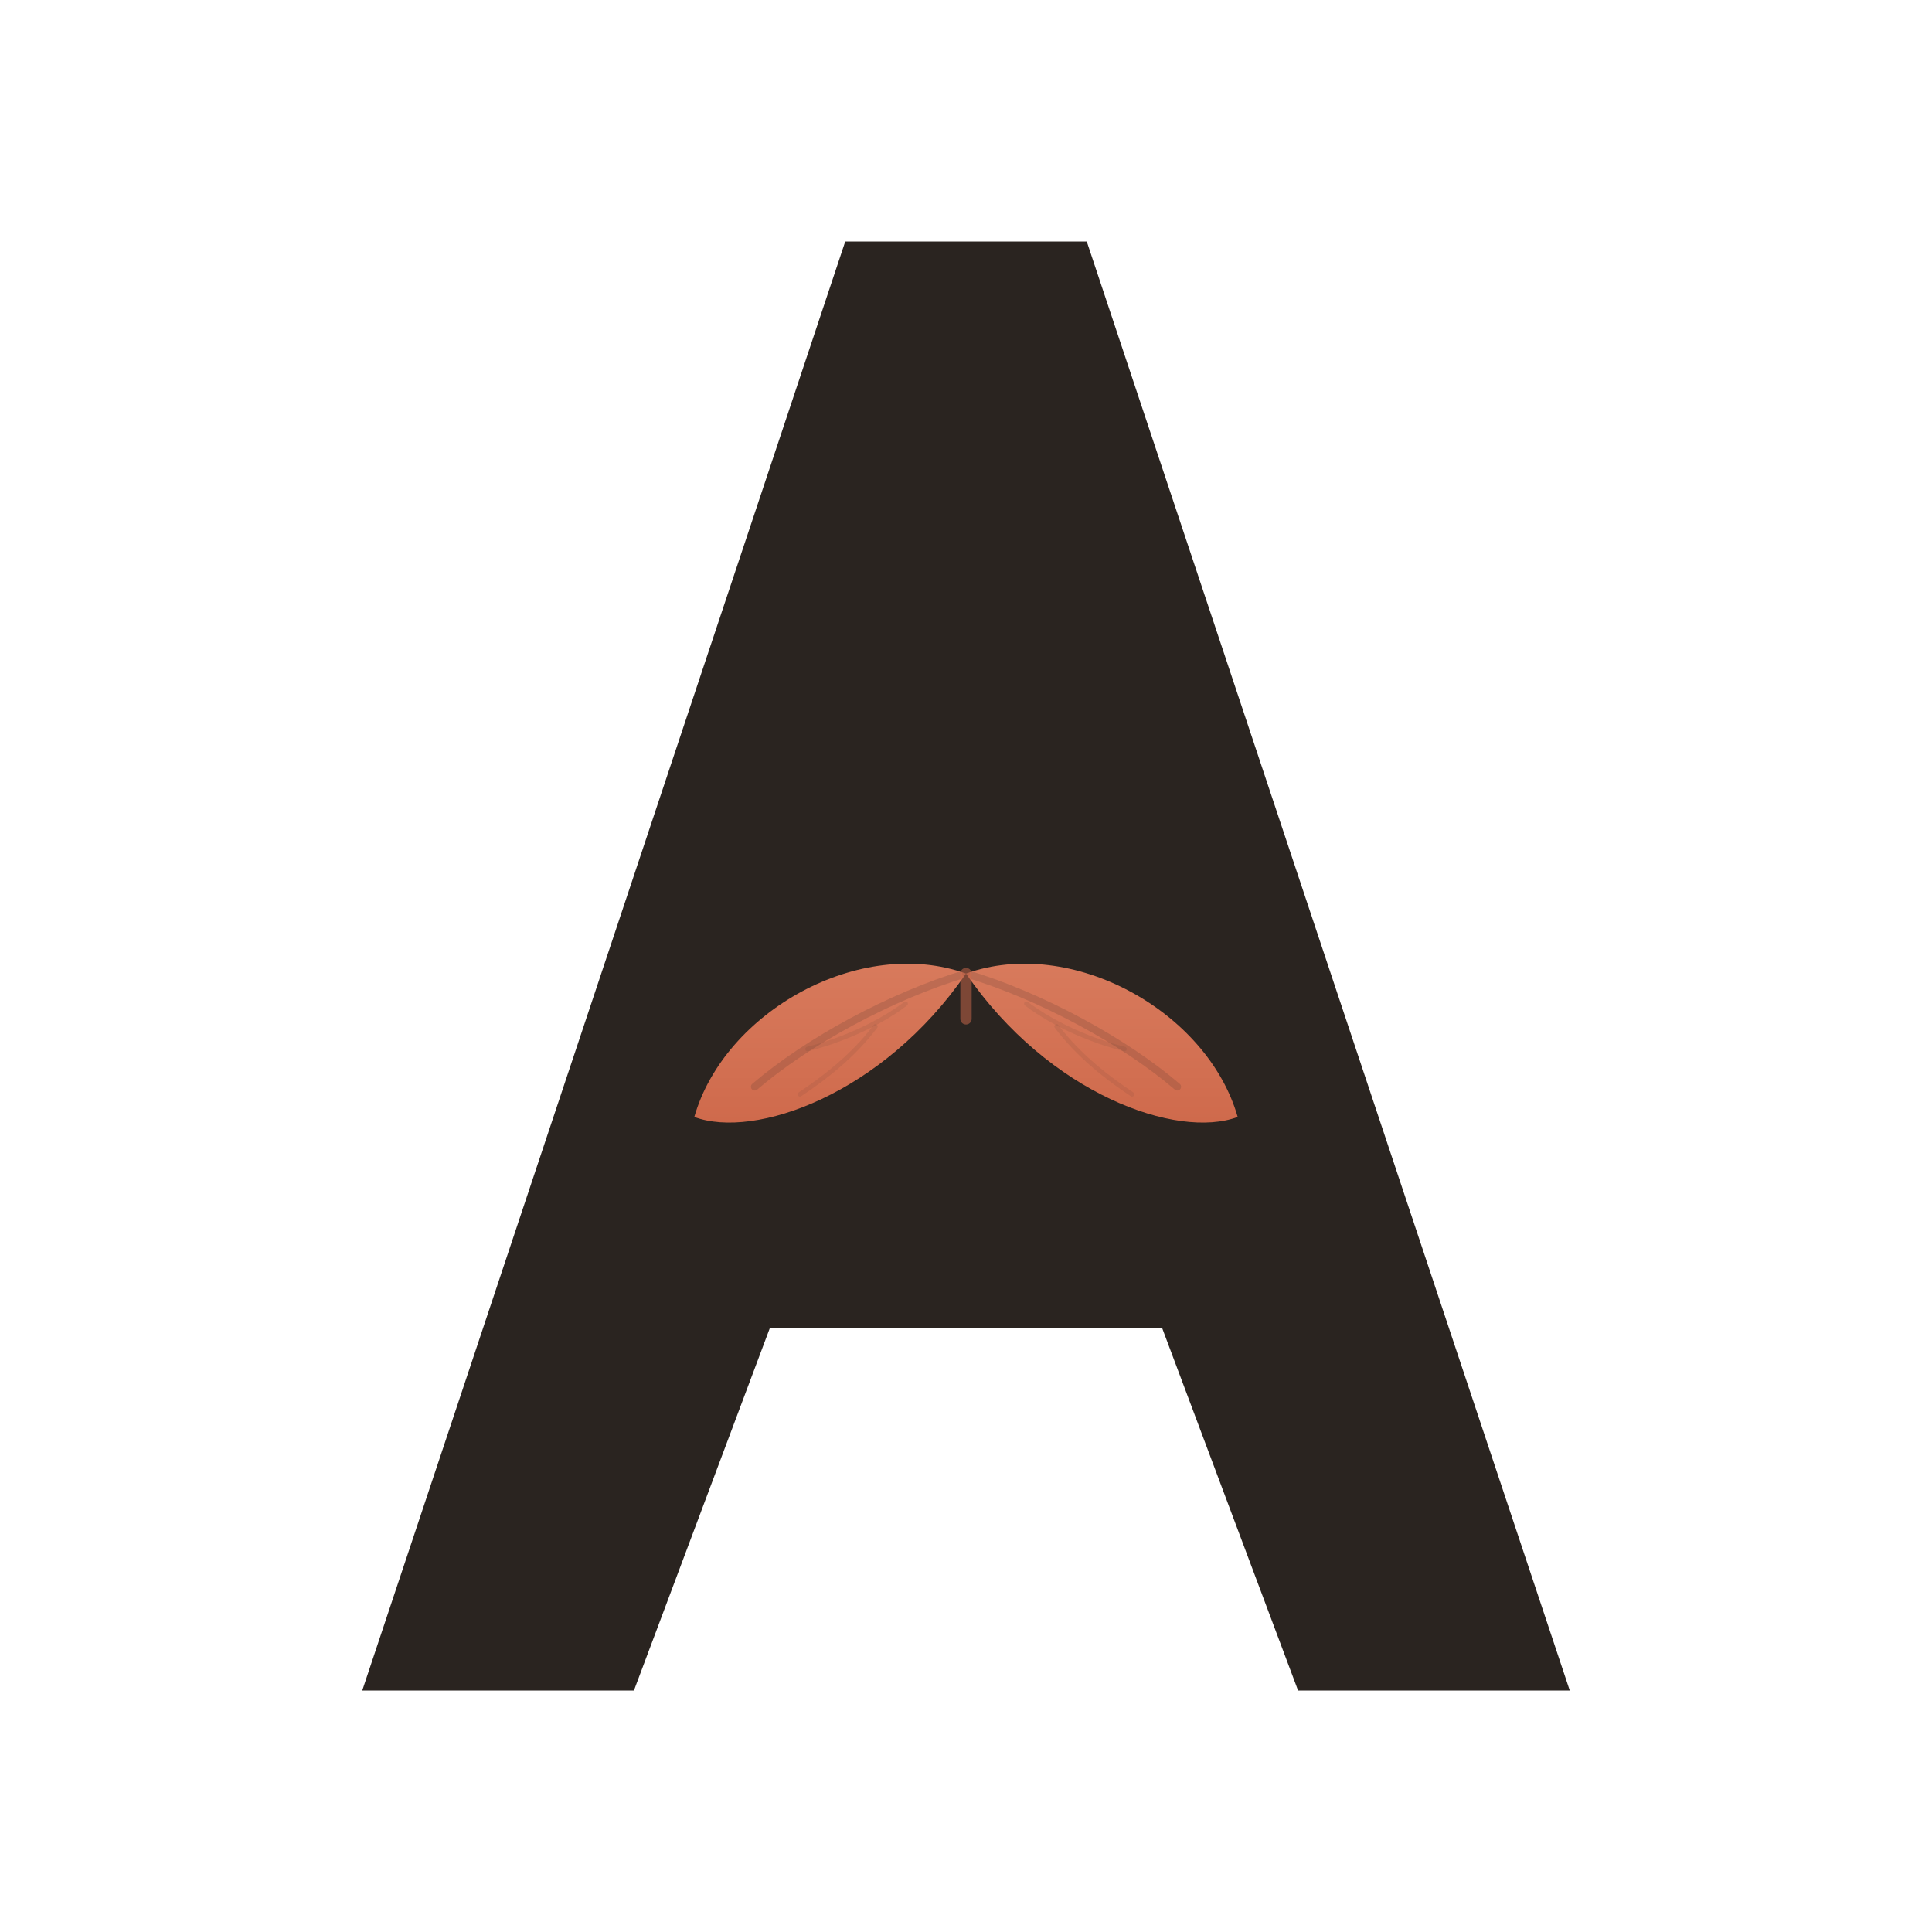
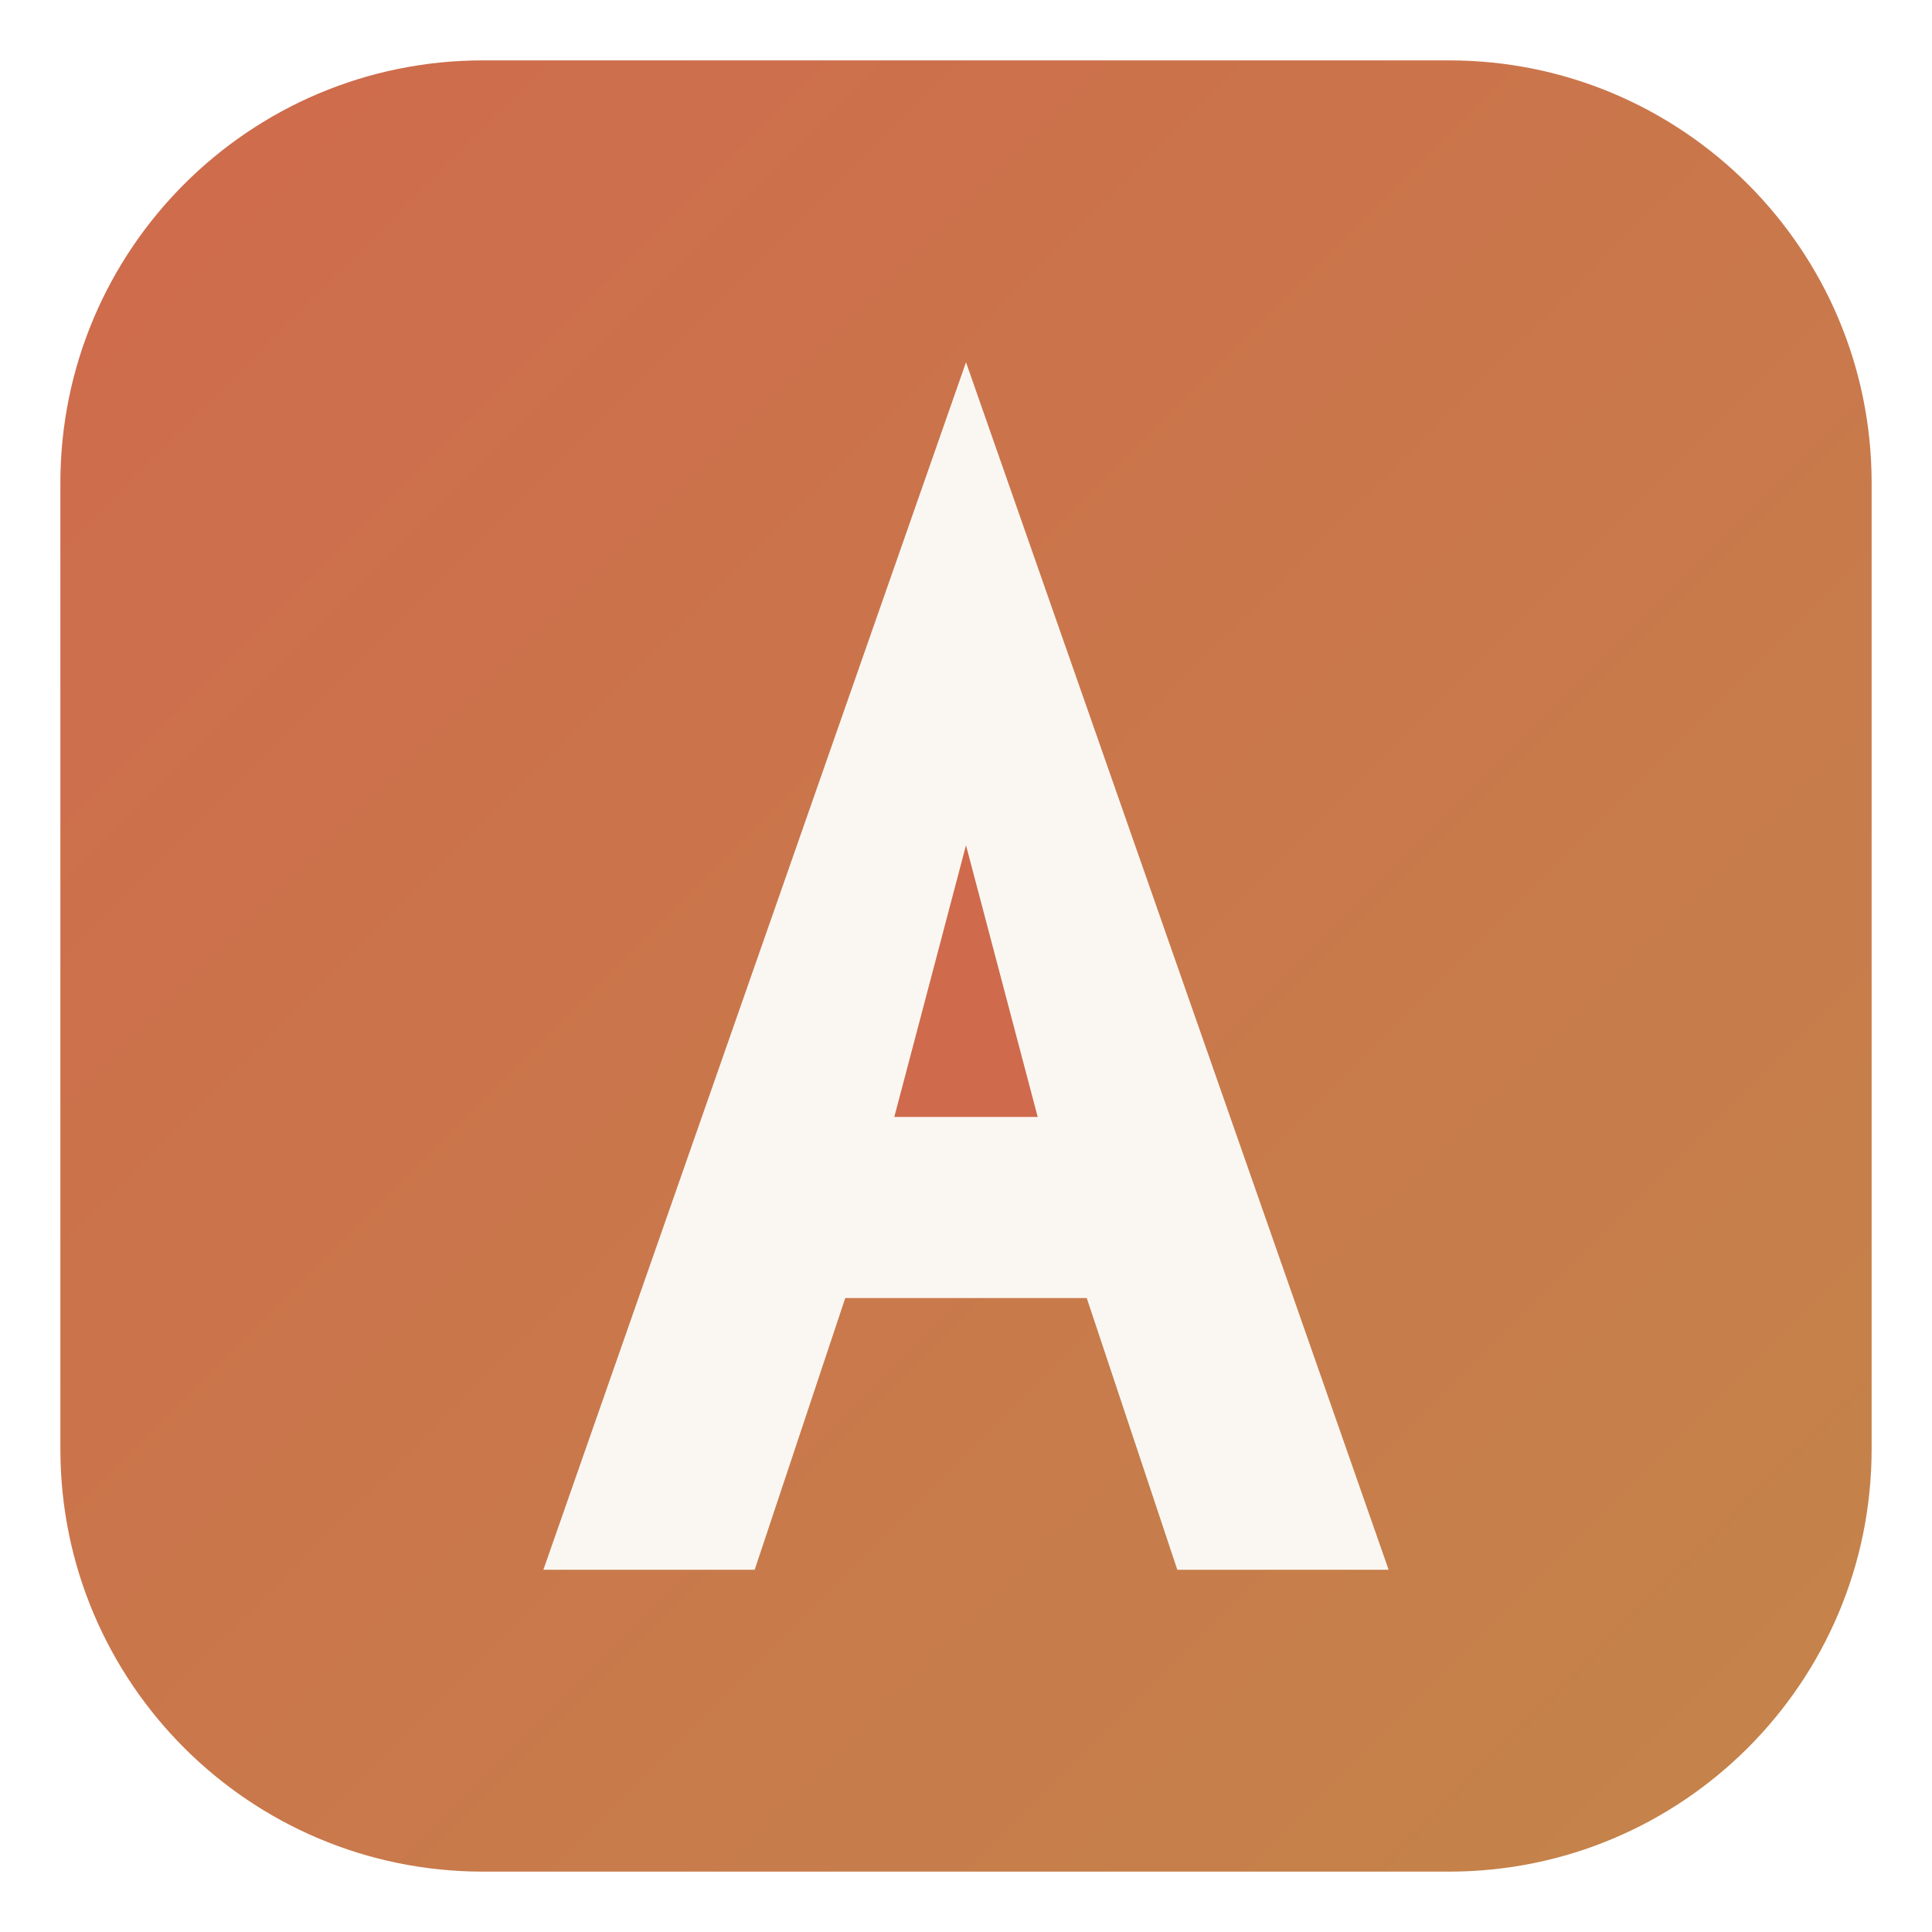
<svg xmlns="http://www.w3.org/2000/svg" viewBox="0 0 512 512" fill="none">
  <defs>
-     <linearGradient id="leafGrad" x1="0.5" y1="0" x2="0.5" y2="1">
-       <stop offset="0%" stop-color="#D87A5C" />
-       <stop offset="100%" stop-color="#CF6A4C" />
+     <linearGradient id="bg" x1="0" y1="0" x2="1" y2="1">
+       <stop offset="0%" stop-color="#CF6A4C" />
+       <stop offset="100%" stop-color="#C4844A" />
    </linearGradient>
  </defs>
-   <path d="M96 448L224 64H288L416 448H344L308 352H204L168 448Z" fill="#2A2420" />
-   <path d="M256 258C228 248 192 268 184 296C200 302 234 290 256 258Z" fill="url(#leafGrad)" />
-   <path d="M256 258C284 248 320 268 328 296C312 302 278 290 256 258Z" fill="url(#leafGrad)" />
-   <path d="M256 258C236 264 214 276 200 288" fill="none" stroke="#2A2420" stroke-width="2" opacity="0.15" stroke-linecap="round" />
-   <path d="M256 258C276 264 298 276 312 288" fill="none" stroke="#2A2420" stroke-width="2" opacity="0.15" stroke-linecap="round" />
-   <path d="M240 266C232 272 222 276 214 278" fill="none" stroke="#2A2420" stroke-width="1.2" opacity="0.08" stroke-linecap="round" />
-   <path d="M232 272C226 280 218 286 212 290" fill="none" stroke="#2A2420" stroke-width="1.2" opacity="0.08" stroke-linecap="round" />
-   <path d="M272 266C280 272 290 276 298 278" fill="none" stroke="#2A2420" stroke-width="1.2" opacity="0.08" stroke-linecap="round" />
-   <path d="M280 272C286 280 294 286 300 290" fill="none" stroke="#2A2420" stroke-width="1.2" opacity="0.08" stroke-linecap="round" />
-   <path d="M256 258L256 270" stroke="#CF6A4C" stroke-width="3" stroke-linecap="round" opacity="0.5" />
+   <rect x="16" y="16" width="480" height="480" rx="112" fill="url(#bg)" />
+   <path d="M256 96L144 416H200L224 344H288L312 416H368L256 96Z" fill="#FAF7F2" />
+   <path d="M237 296L256 224L275 296Z" fill="#CF6A4C" />
</svg>
